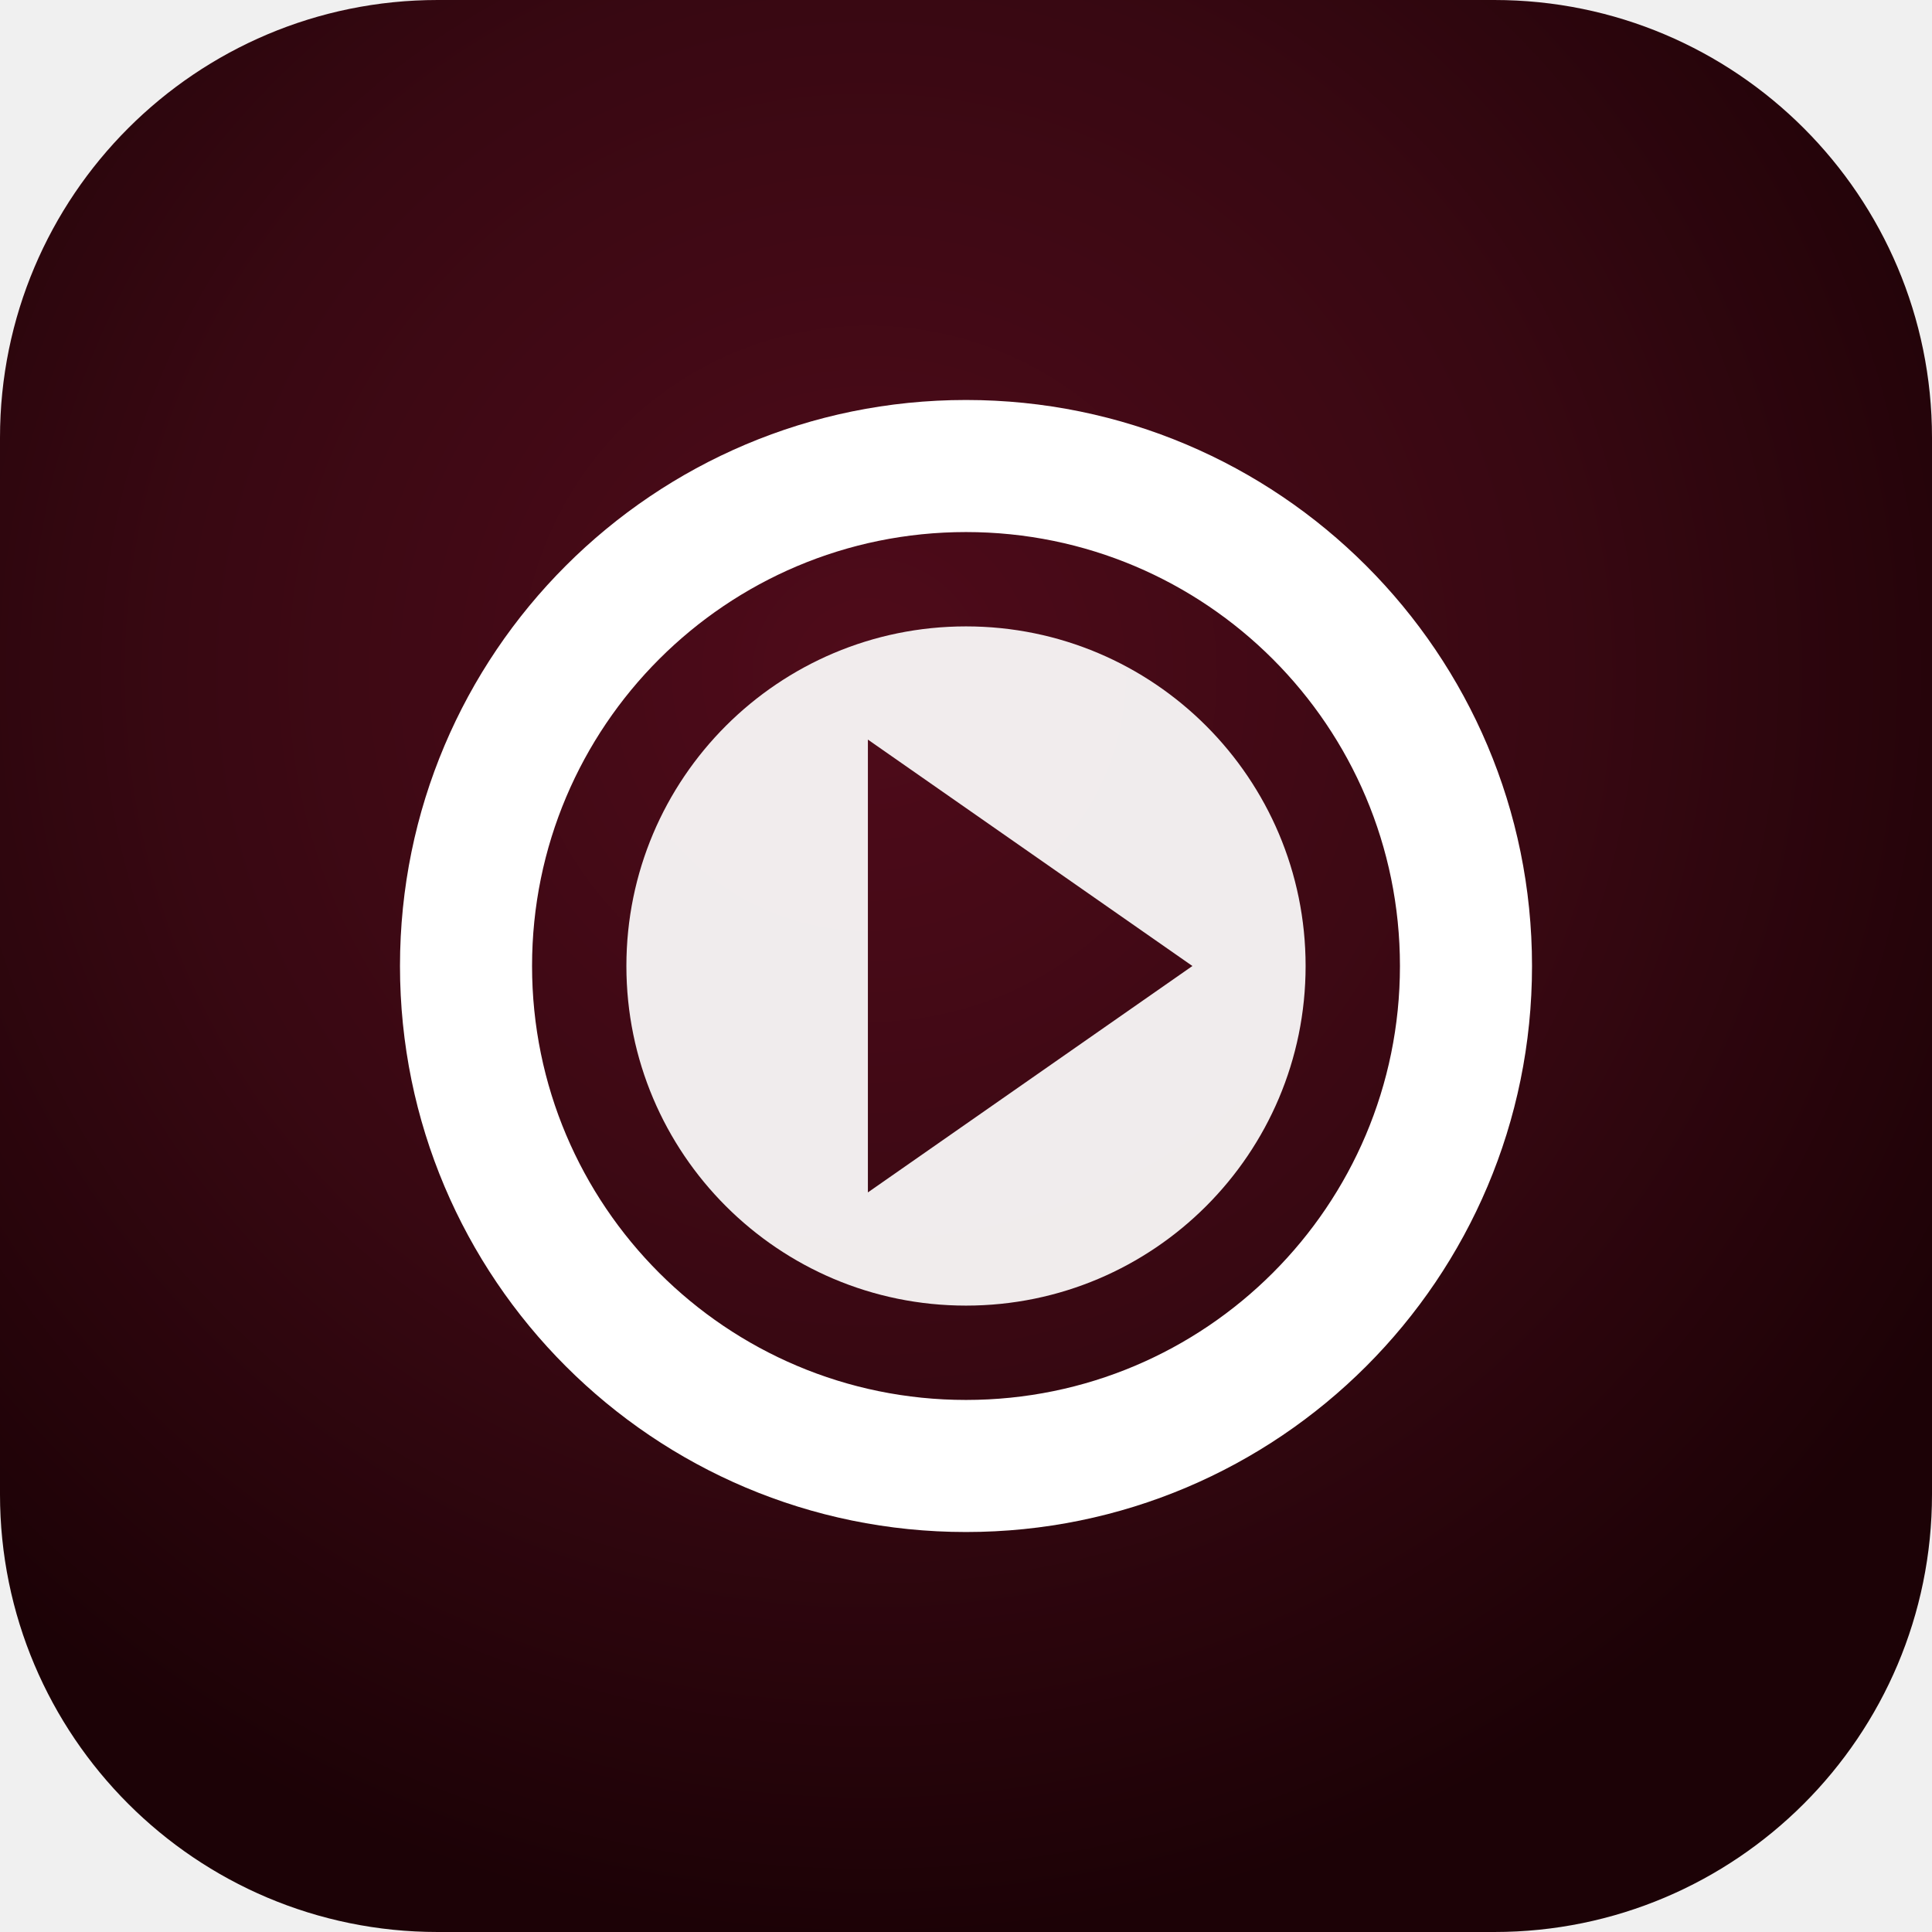
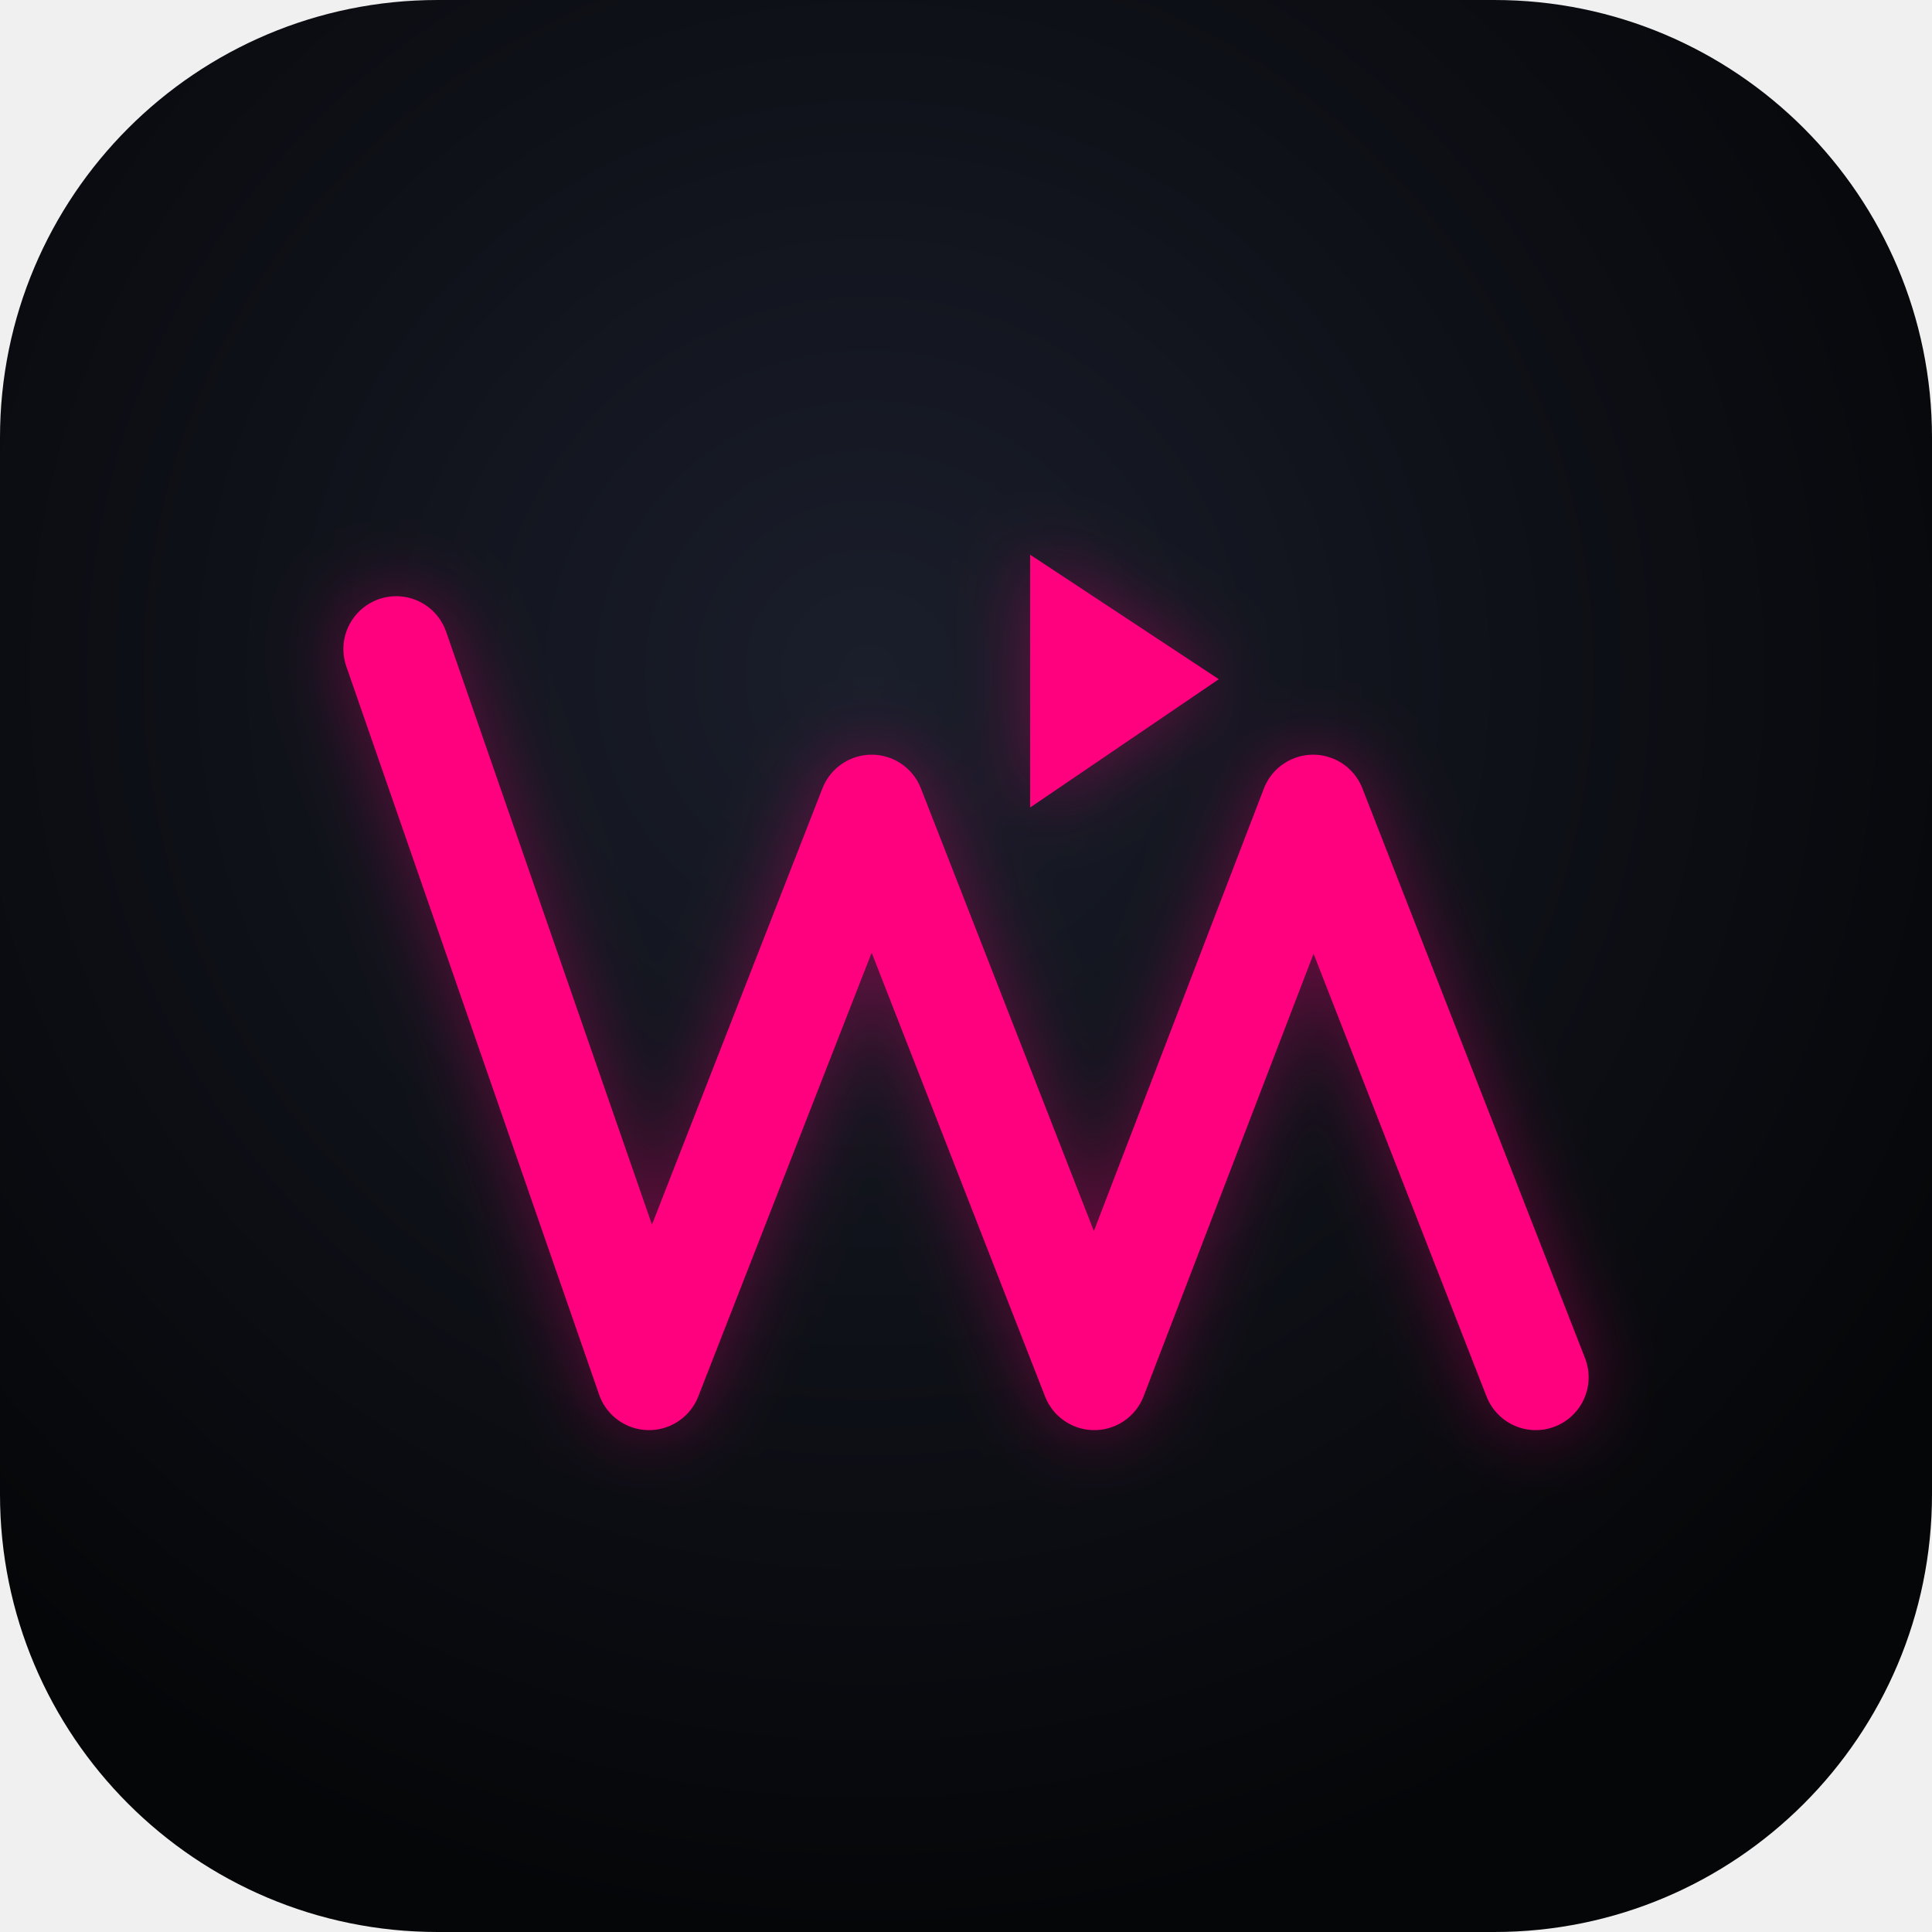
<svg xmlns="http://www.w3.org/2000/svg" width="512" height="512" viewBox="0 0 512 512">
  <defs>
-     <radialGradient id="cabernet_grad" cx="45%" cy="35%" r="65%">
-       <stop offset="0%" stop-color="#4F0B1A" />
-       <stop offset="55%" stop-color="#380812" />
-       <stop offset="100%" stop-color="#1C0206" />
+     <radialGradient id="stealth_carbon_grad" cx="45%" cy="35%" r="65%">
+       <stop offset="0%" stop-color="#1A1E2B" />
+       <stop offset="55%" stop-color="#0E1017" />
+       <stop offset="100%" stop-color="#050608" />
    </radialGradient>
+     <filter id="magenta_glow" x="-20%" y="-20%" width="140%" height="140%">
+       <feDropShadow dx="0" dy="0" stdDeviation="10" flood-color="#FF007F" flood-opacity="0.35" />
+     </filter>
  </defs>
-   <rect width="512" height="512" rx="116" fill="url(#cabernet_grad)" />
-   <g id="master_vinyl_aperture">
-     <path fill="#FFFFFF" fill-rule="evenodd" d="M 256,106 A 150,150 0 1,0 256,406 A 150,150 0 1,0 256,106 M 256,141 A 115,115 0 1,1 256,371 A 115,115 0 1,1 256,141 Z" />
-     <path fill="#FFFFFF" fill-opacity="0.92" fill-rule="evenodd" d="M 256,166 A 90,90 0 1,0 256,346 A 90,90 0 1,0 256,166 Z M 230,196 L 316,256 L 230,316 Z" />
+   <rect width="512" height="512" rx="116" fill="url(#stealth_carbon_grad)" />
+   <g id="continuous_ligature_vm" filter="url(#magenta_glow)">
+     <path fill="none" stroke="#FF007F" stroke-width="28" stroke-linecap="round" stroke-linejoin="round" d="M 105,172 L 172,365 L 231,214 L 290,365 L 348,214 L 407,365" />
+     <polygon fill="#FF007F" points="273,147 323,180 273,214" />
  </g>
</svg>
